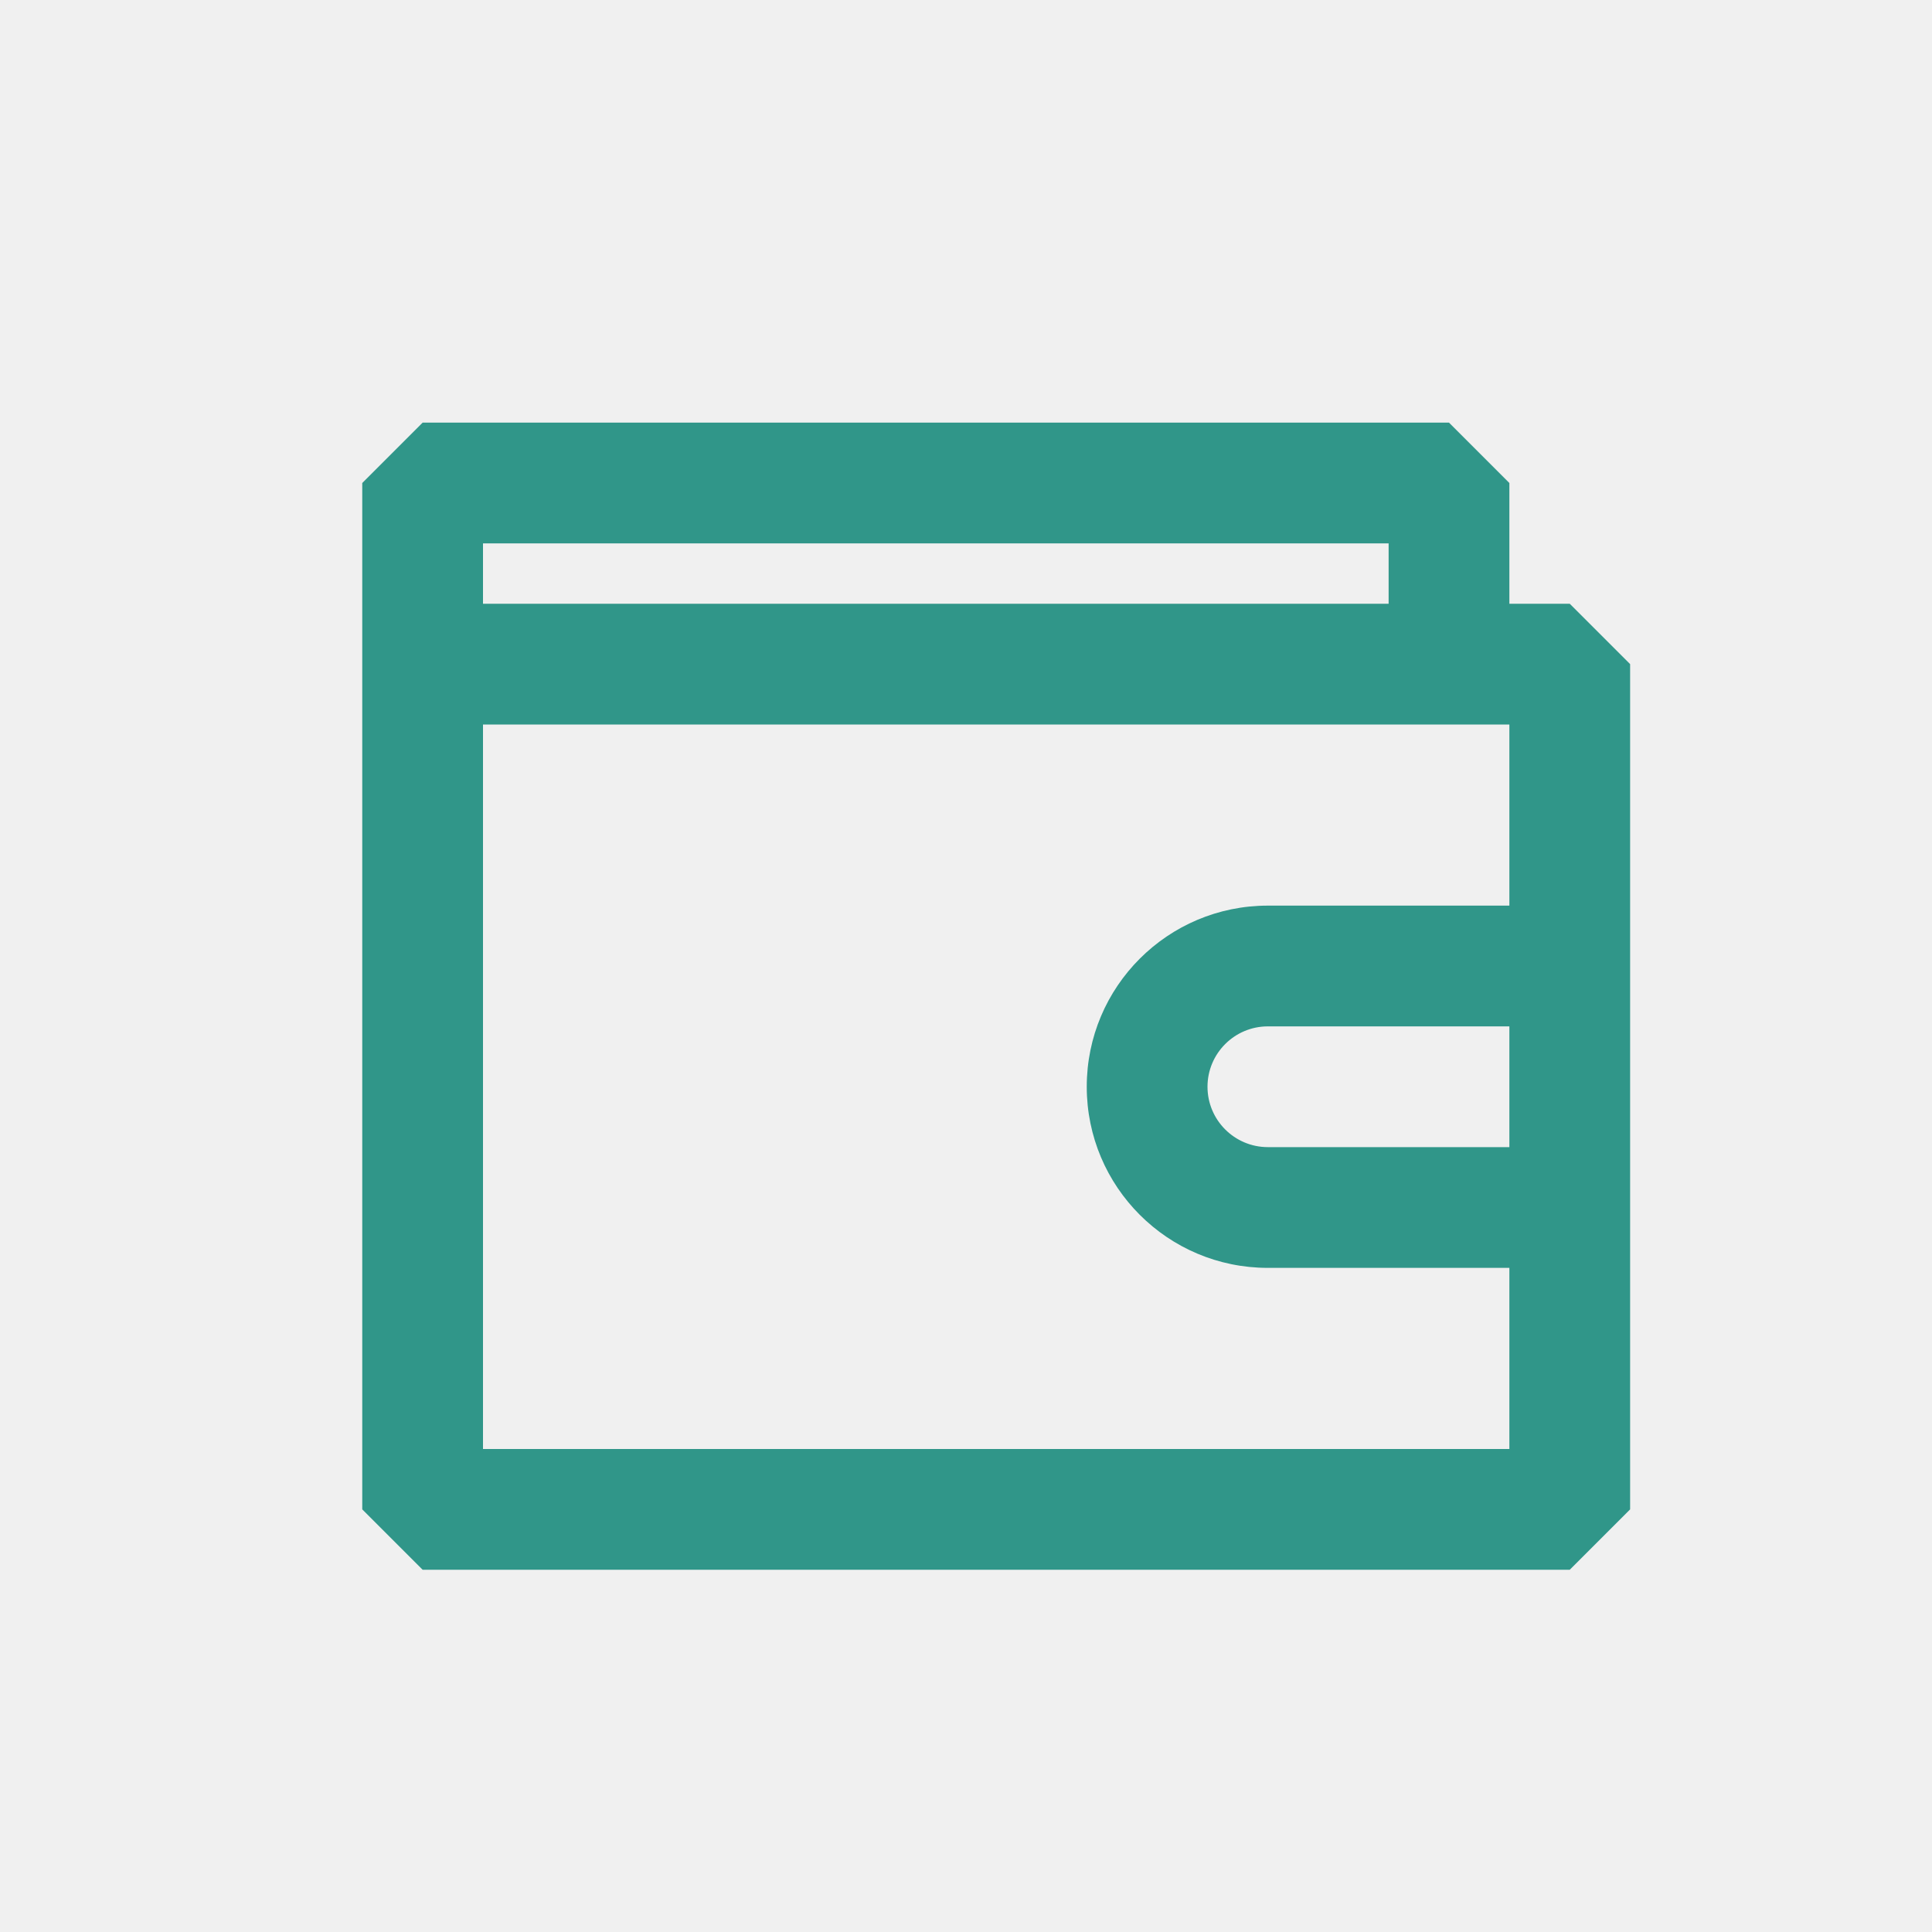
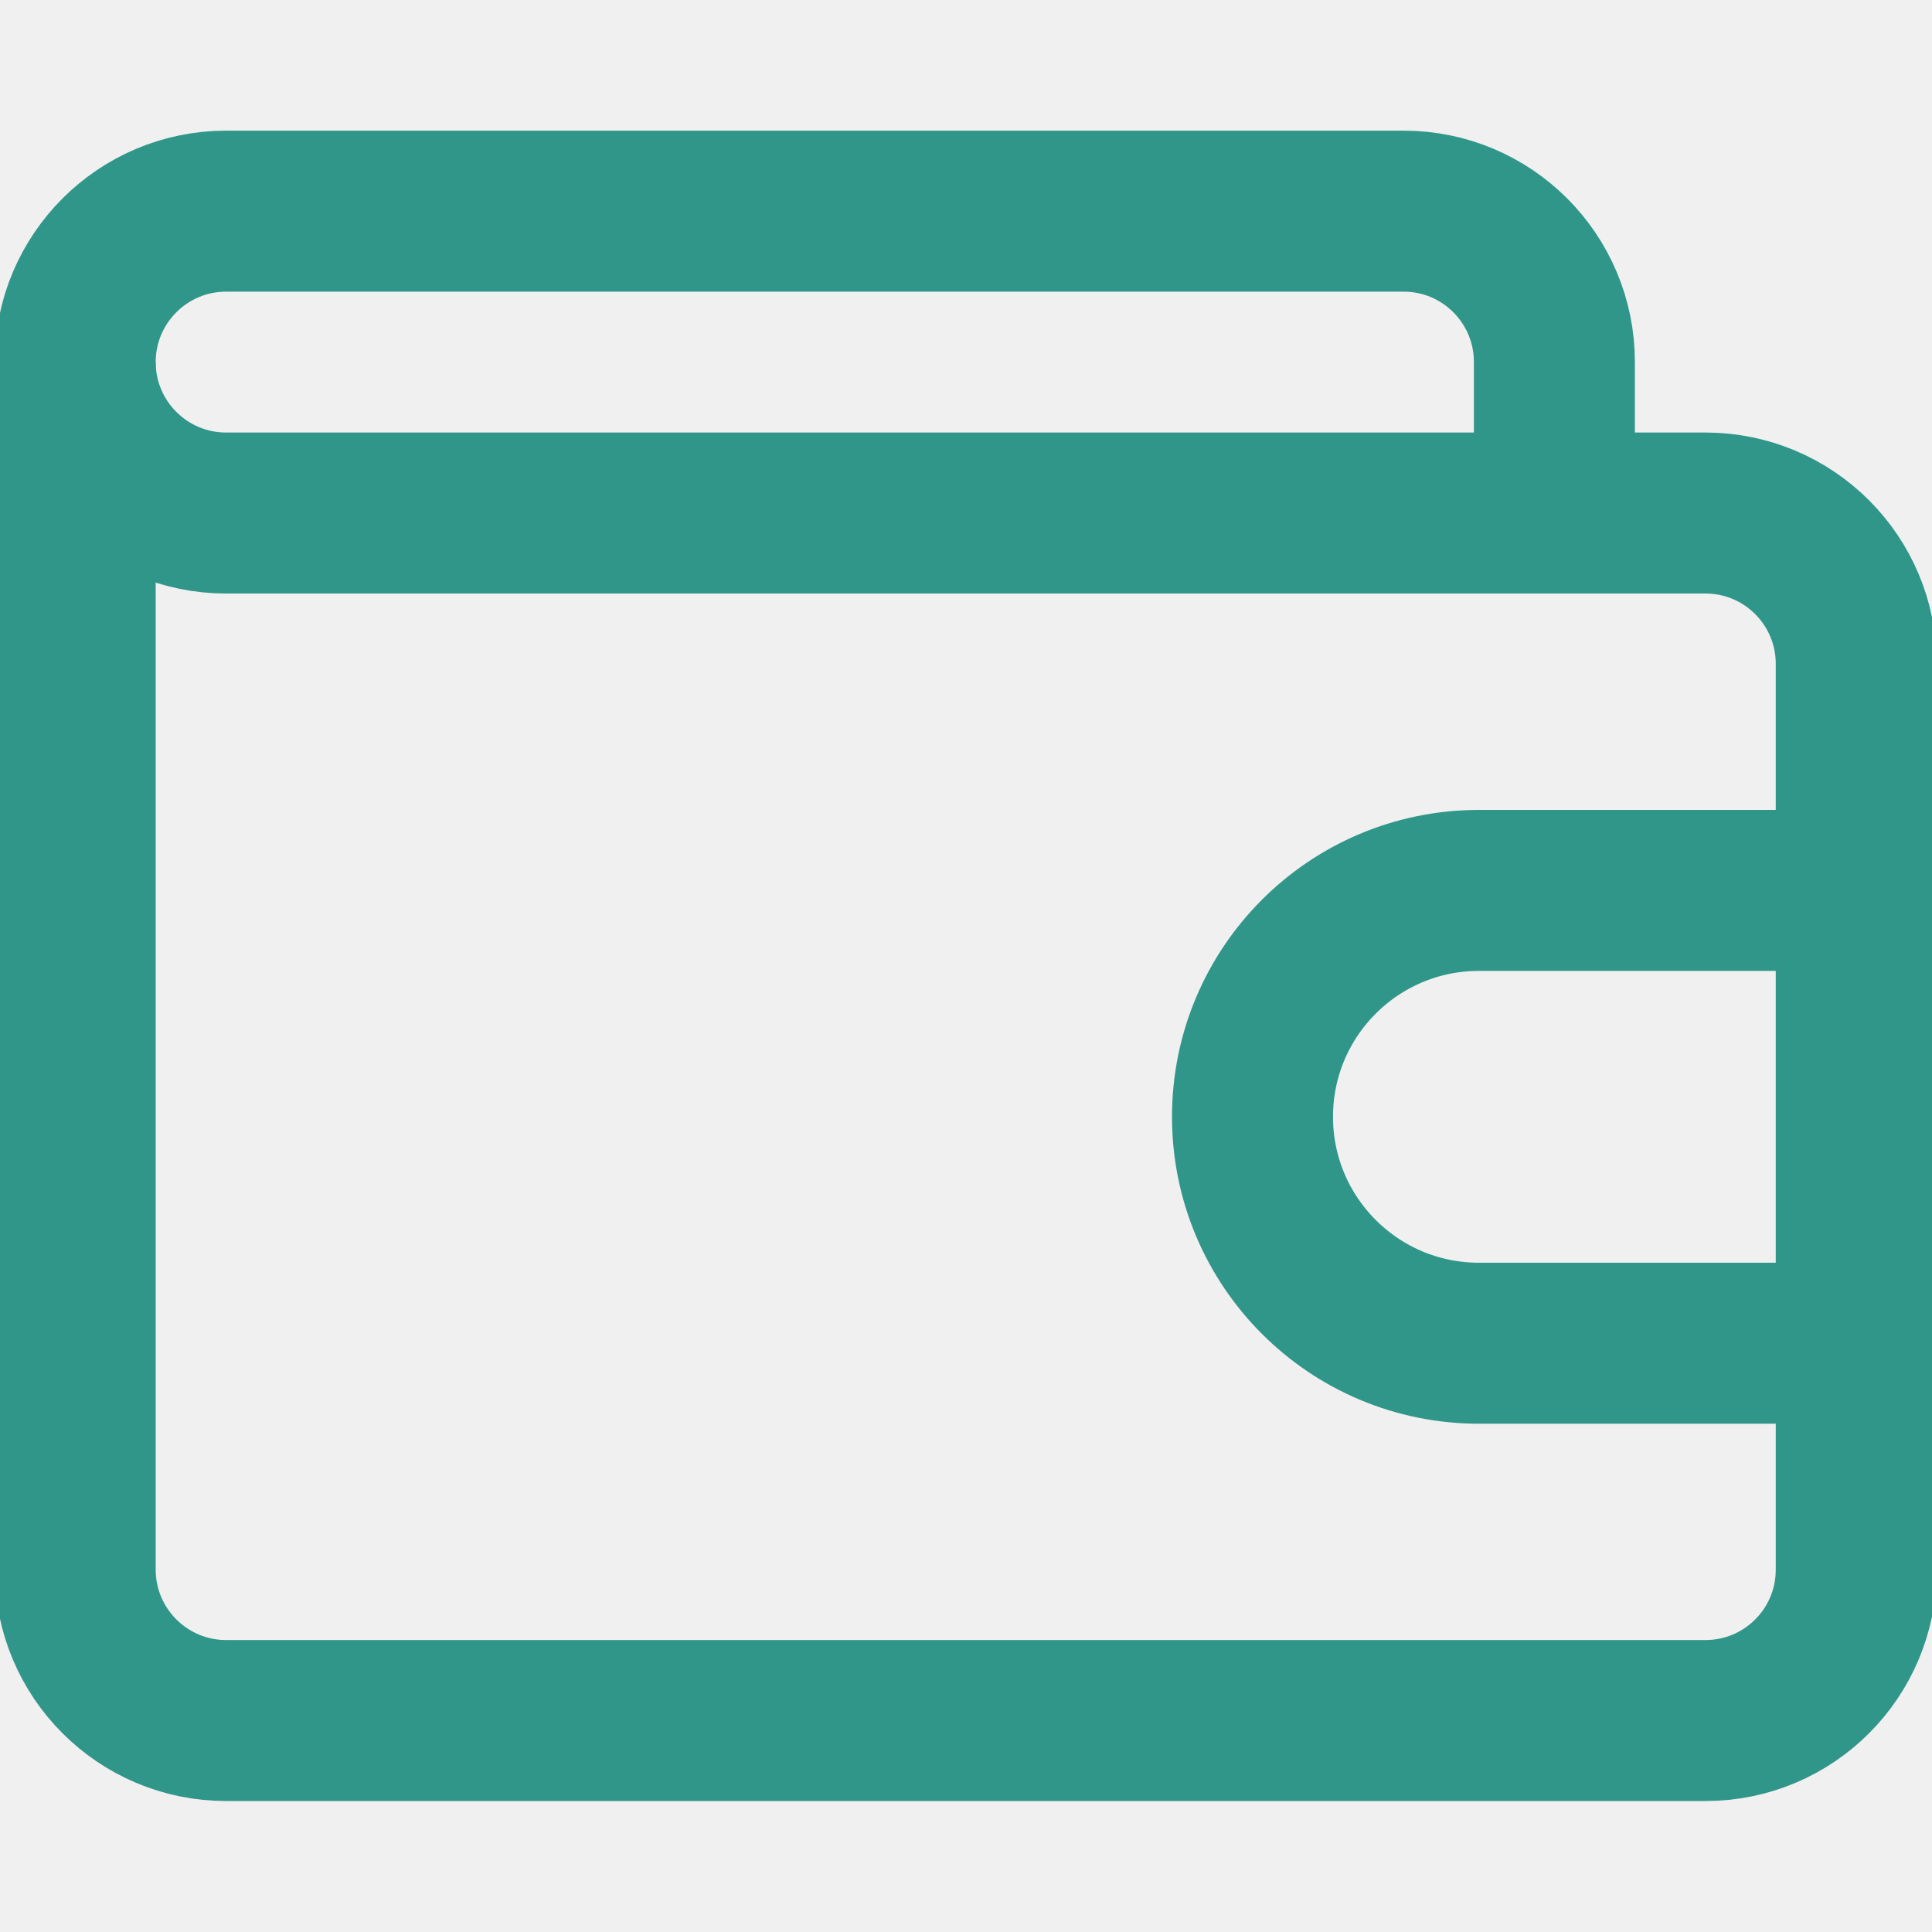
- <svg xmlns="http://www.w3.org/2000/svg" width="800px" height="800px" viewBox="0 0 24 24" fill="none">
-   <path fill-rule="evenodd" clip-rule="evenodd" d="M4.5 6L5.25 5.25H18L18.75 6V7.5H19.5L20.25 8.25V11.25V12V15.75V18.75L19.5 19.5H5.25L4.5 18.75V8.25V6ZM18.75 15.75H15.75C14.507 15.75 13.5 14.743 13.5 13.5C13.5 12.257 14.507 11.25 15.75 11.25H18.75V9H18H6V18H18.75V15.75ZM17.25 6.75V7.5H6V6.75H17.25ZM15 13.5C15 13.086 15.336 12.75 15.75 12.75H18.75V14.25H15.75C15.336 14.25 15 13.914 15 13.5Z" fill="#309689" />
+ <svg xmlns="http://www.w3.org/2000/svg" width="24" height="24" viewBox="0 0 24 24" fill="none">
+   <mask id="mask0_2093_2472" style="mask-type:luminance" maskUnits="userSpaceOnUse" x="0" y="0" width="24" height="24">
+     <path d="M0 1.90735e-06H24V24H0V1.90735e-06Z" fill="white" />
+   </mask>
+   <g mask="url(#mask0_2093_2472)">
+     <path d="M19.309 6.373V4.496C19.309 3.462 18.471 2.623 17.436 2.623H2.809C1.774 2.623 0.934 3.463 0.934 4.498C0.934 5.534 1.774 6.373 2.809 6.373H21.186C22.221 6.373 23.059 7.212 23.059 8.246V11.061" stroke="#309689" stroke-width="2" stroke-miterlimit="10" />
+     <path d="M23.059 16.686V19.5C23.059 20.535 22.221 21.373 21.186 21.373H2.809C1.774 21.373 0.934 20.534 0.934 19.498V4.498" stroke="#309689" stroke-width="2" stroke-miterlimit="10" />
+     <path d="M23.059 16.686H18.372C16.818 16.686 15.559 15.427 15.559 13.873C15.559 12.32 16.818 11.061 18.372 11.061H23.059V16.686Z" stroke="#309689" stroke-width="2" stroke-miterlimit="10" />
+   </g>
</svg>
